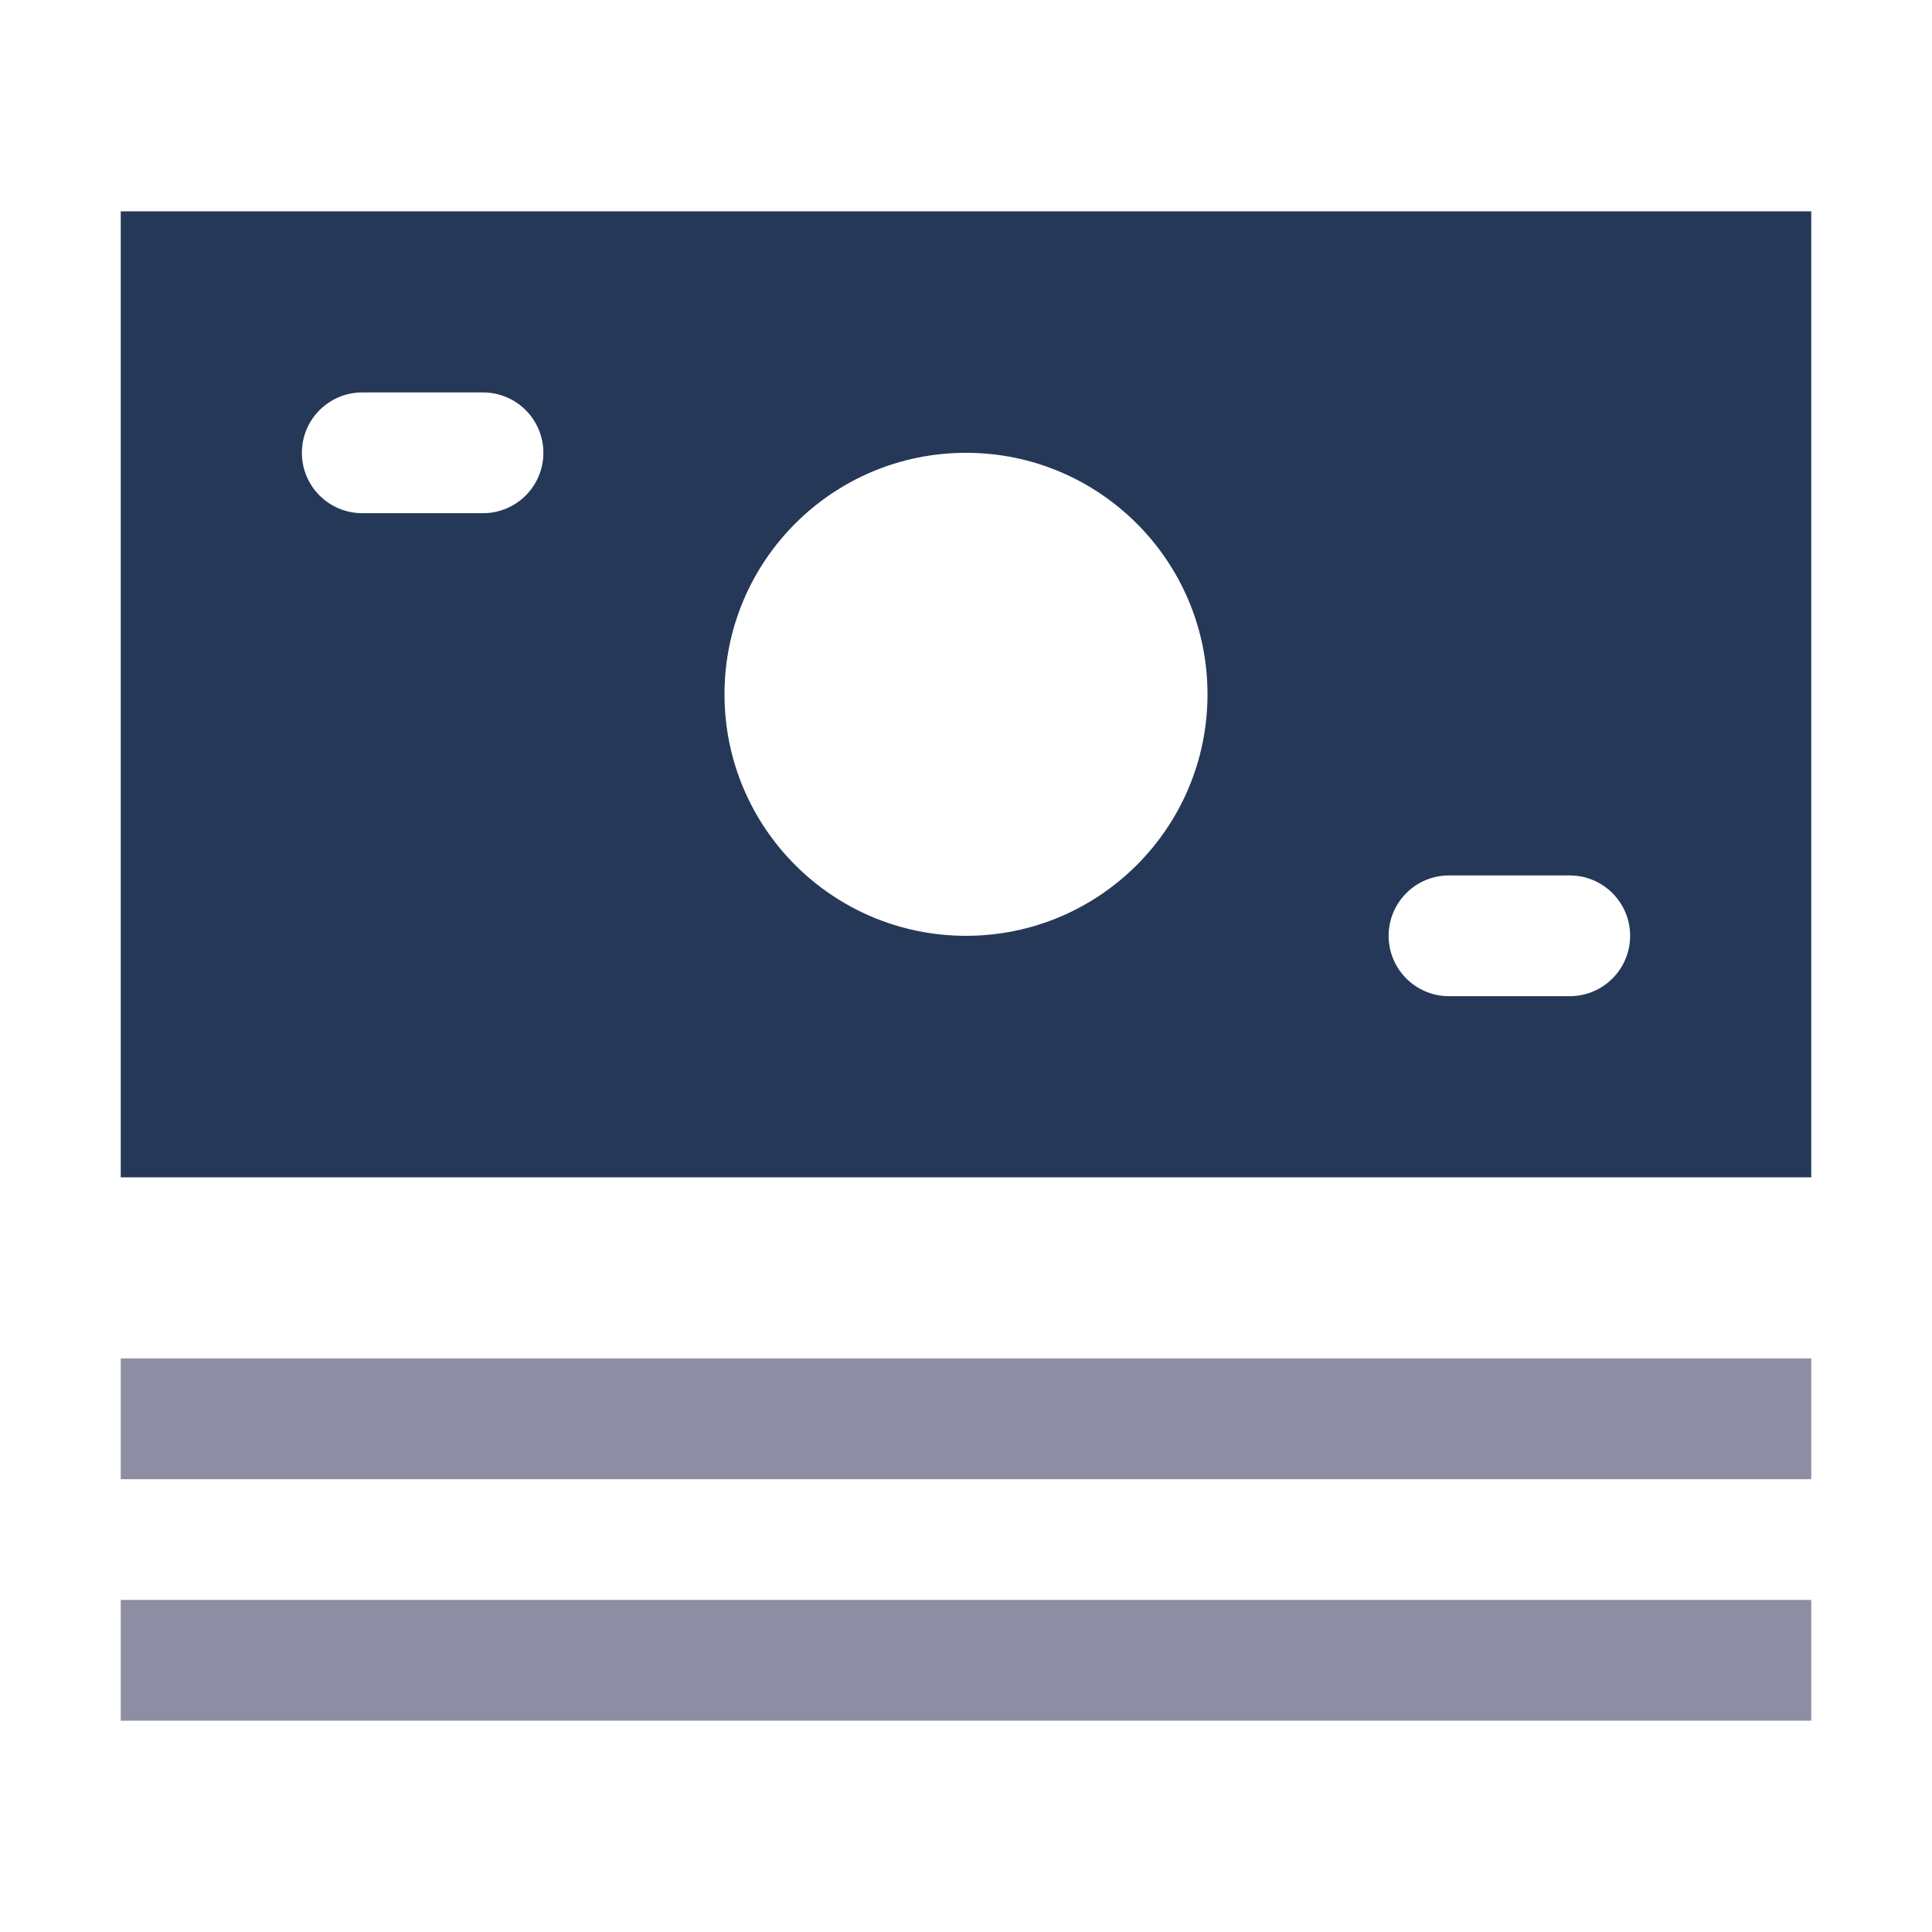
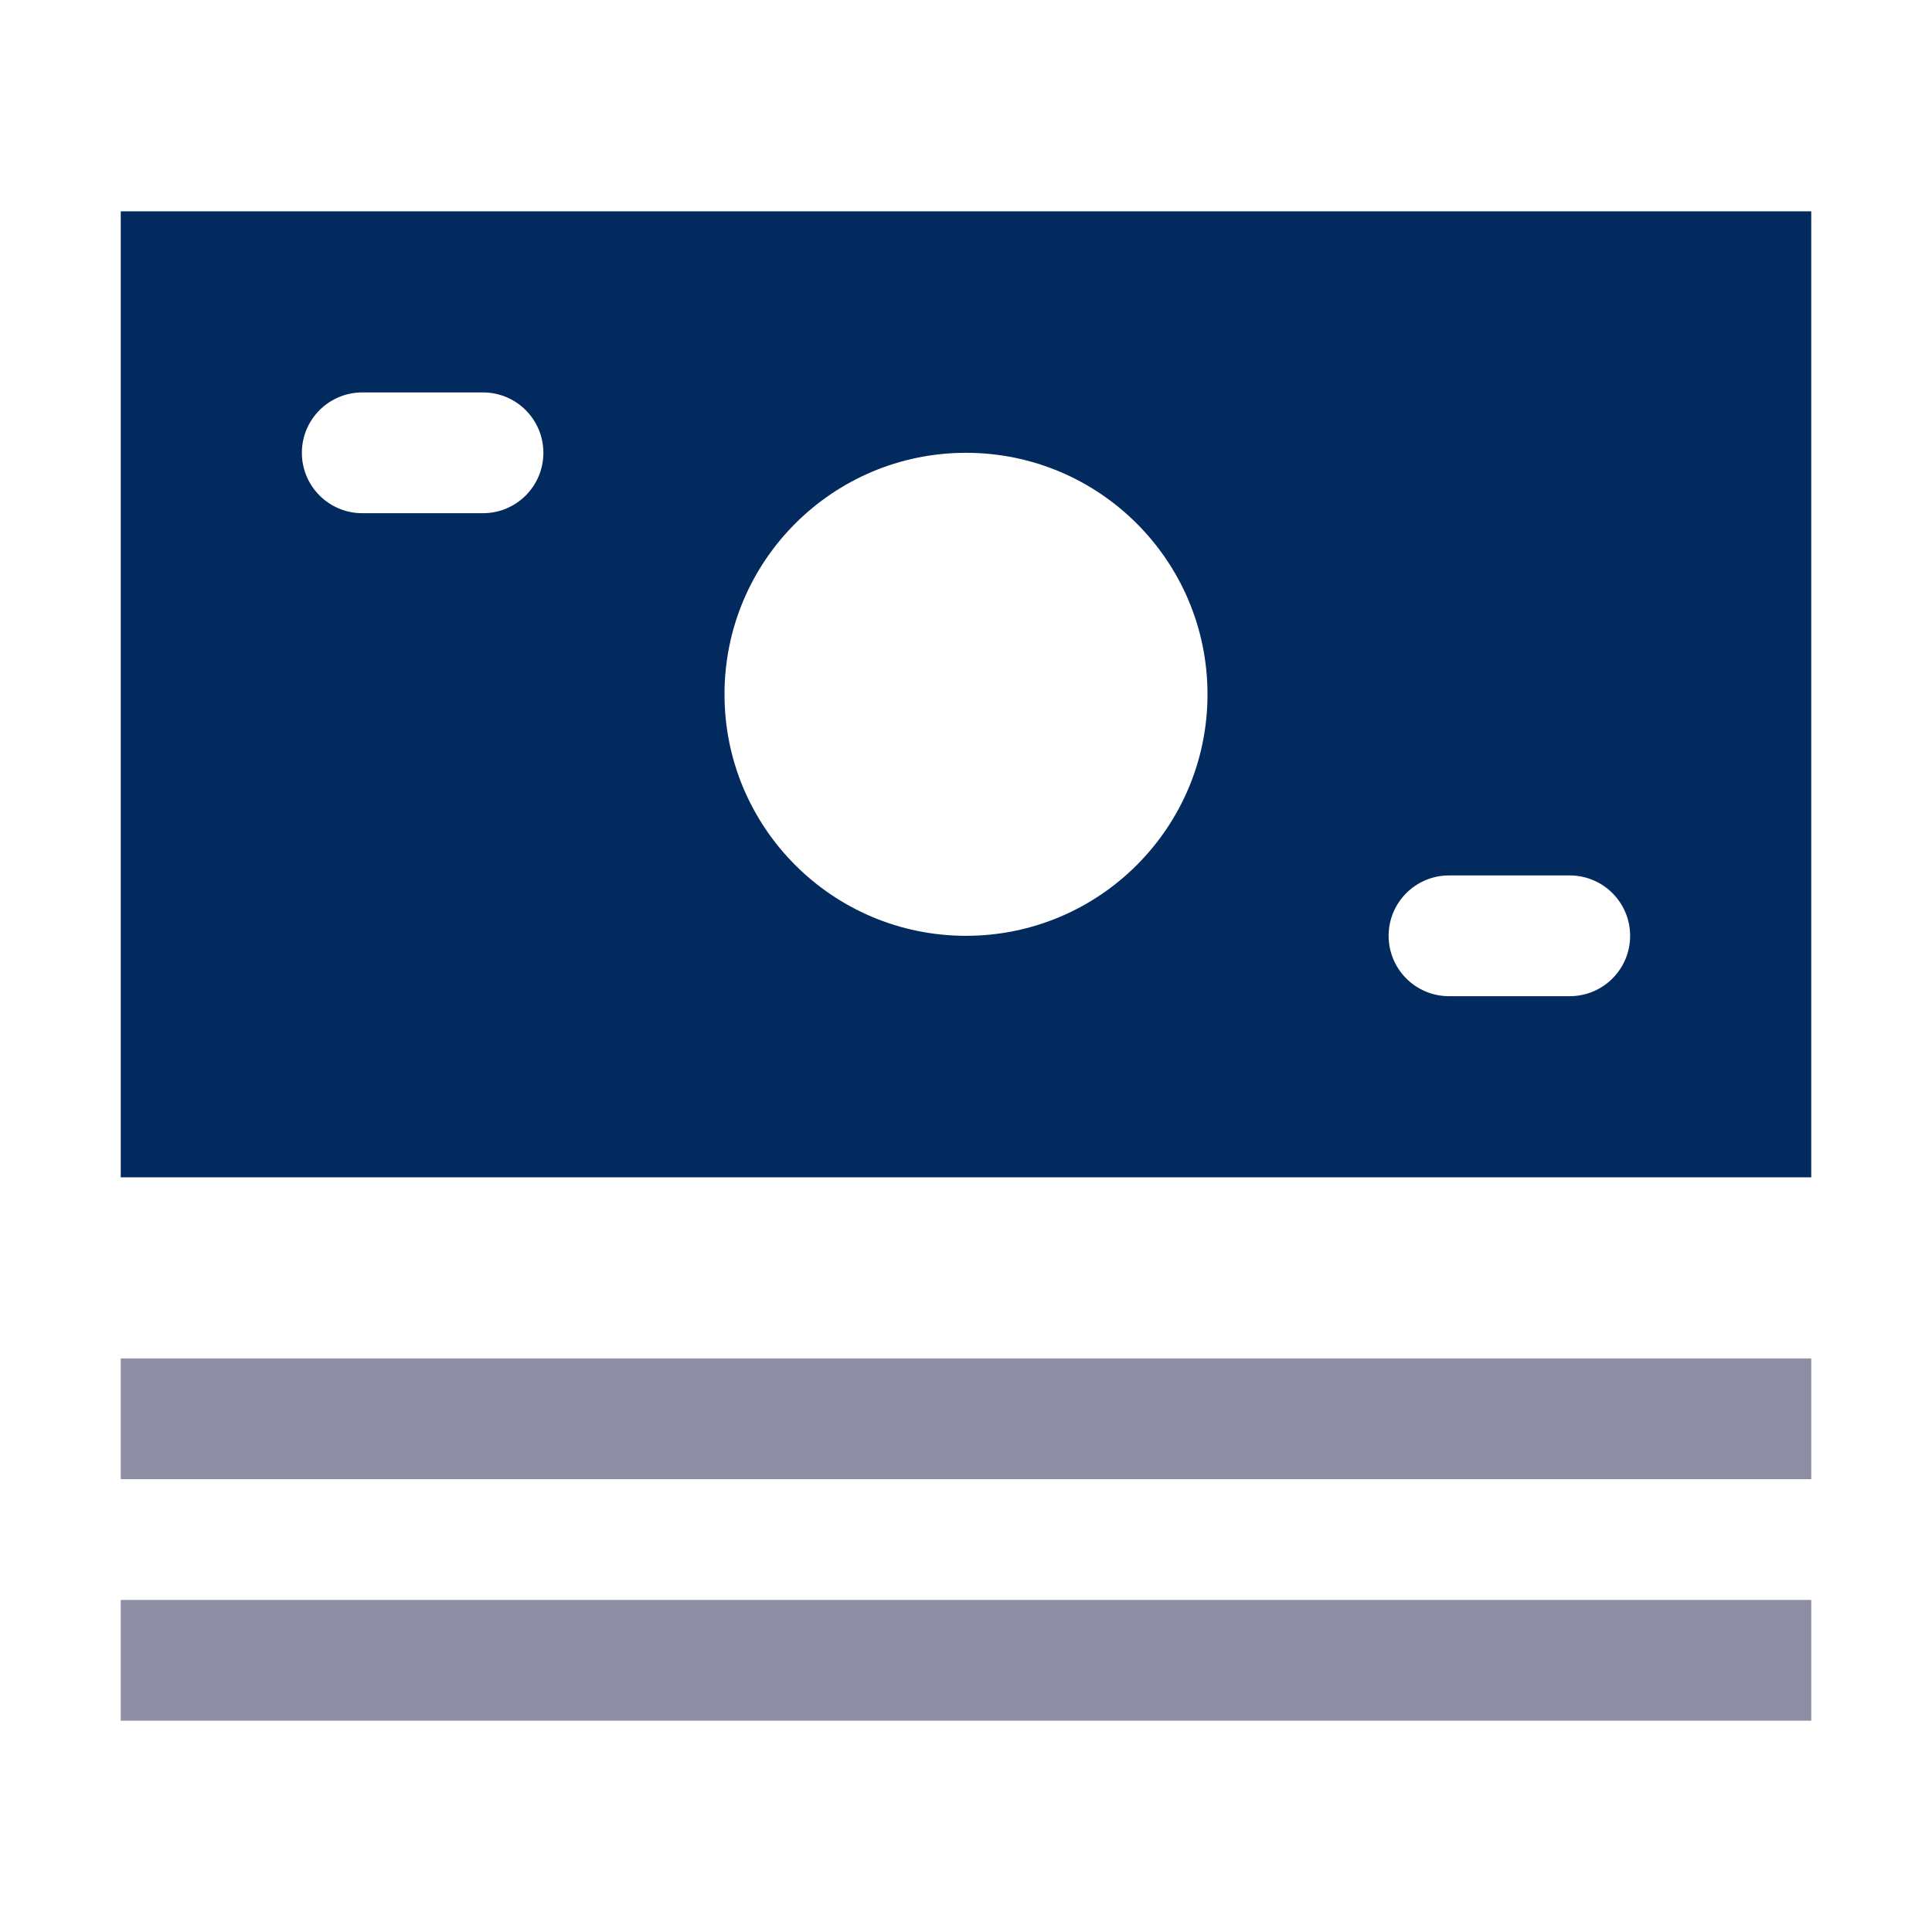
<svg xmlns="http://www.w3.org/2000/svg" viewBox="0 0 64 64" aria-labelledby="title" aria-describedby="desc" role="img" width="48" height="48">
  <path data-name="layer2" fill="#8d8ea3" d="M4 45h56v4H4zm0 8h56v4H4z" />
-   <path data-name="layer1" d="M4 7v32h56V7zm12 10h-4a2 2 0 0 1 0-4h4a2 2 0 0 1 0 4zm16 14a8 8 0 1 1 8-8 8 8 0 0 1-8 8zm20 2h-4a2 2 0 0 1 0-4h4a2 2 0 0 1 0 4z" fill="#253858" />
+   <path data-name="layer1" d="M4 7v32h56V7zm12 10h-4a2 2 0 0 1 0-4h4a2 2 0 0 1 0 4zm16 14a8 8 0 1 1 8-8 8 8 0 0 1-8 8zm20 2h-4a2 2 0 0 1 0-4h4a2 2 0 0 1 0 4z" fill="#032a5f" />
</svg>
